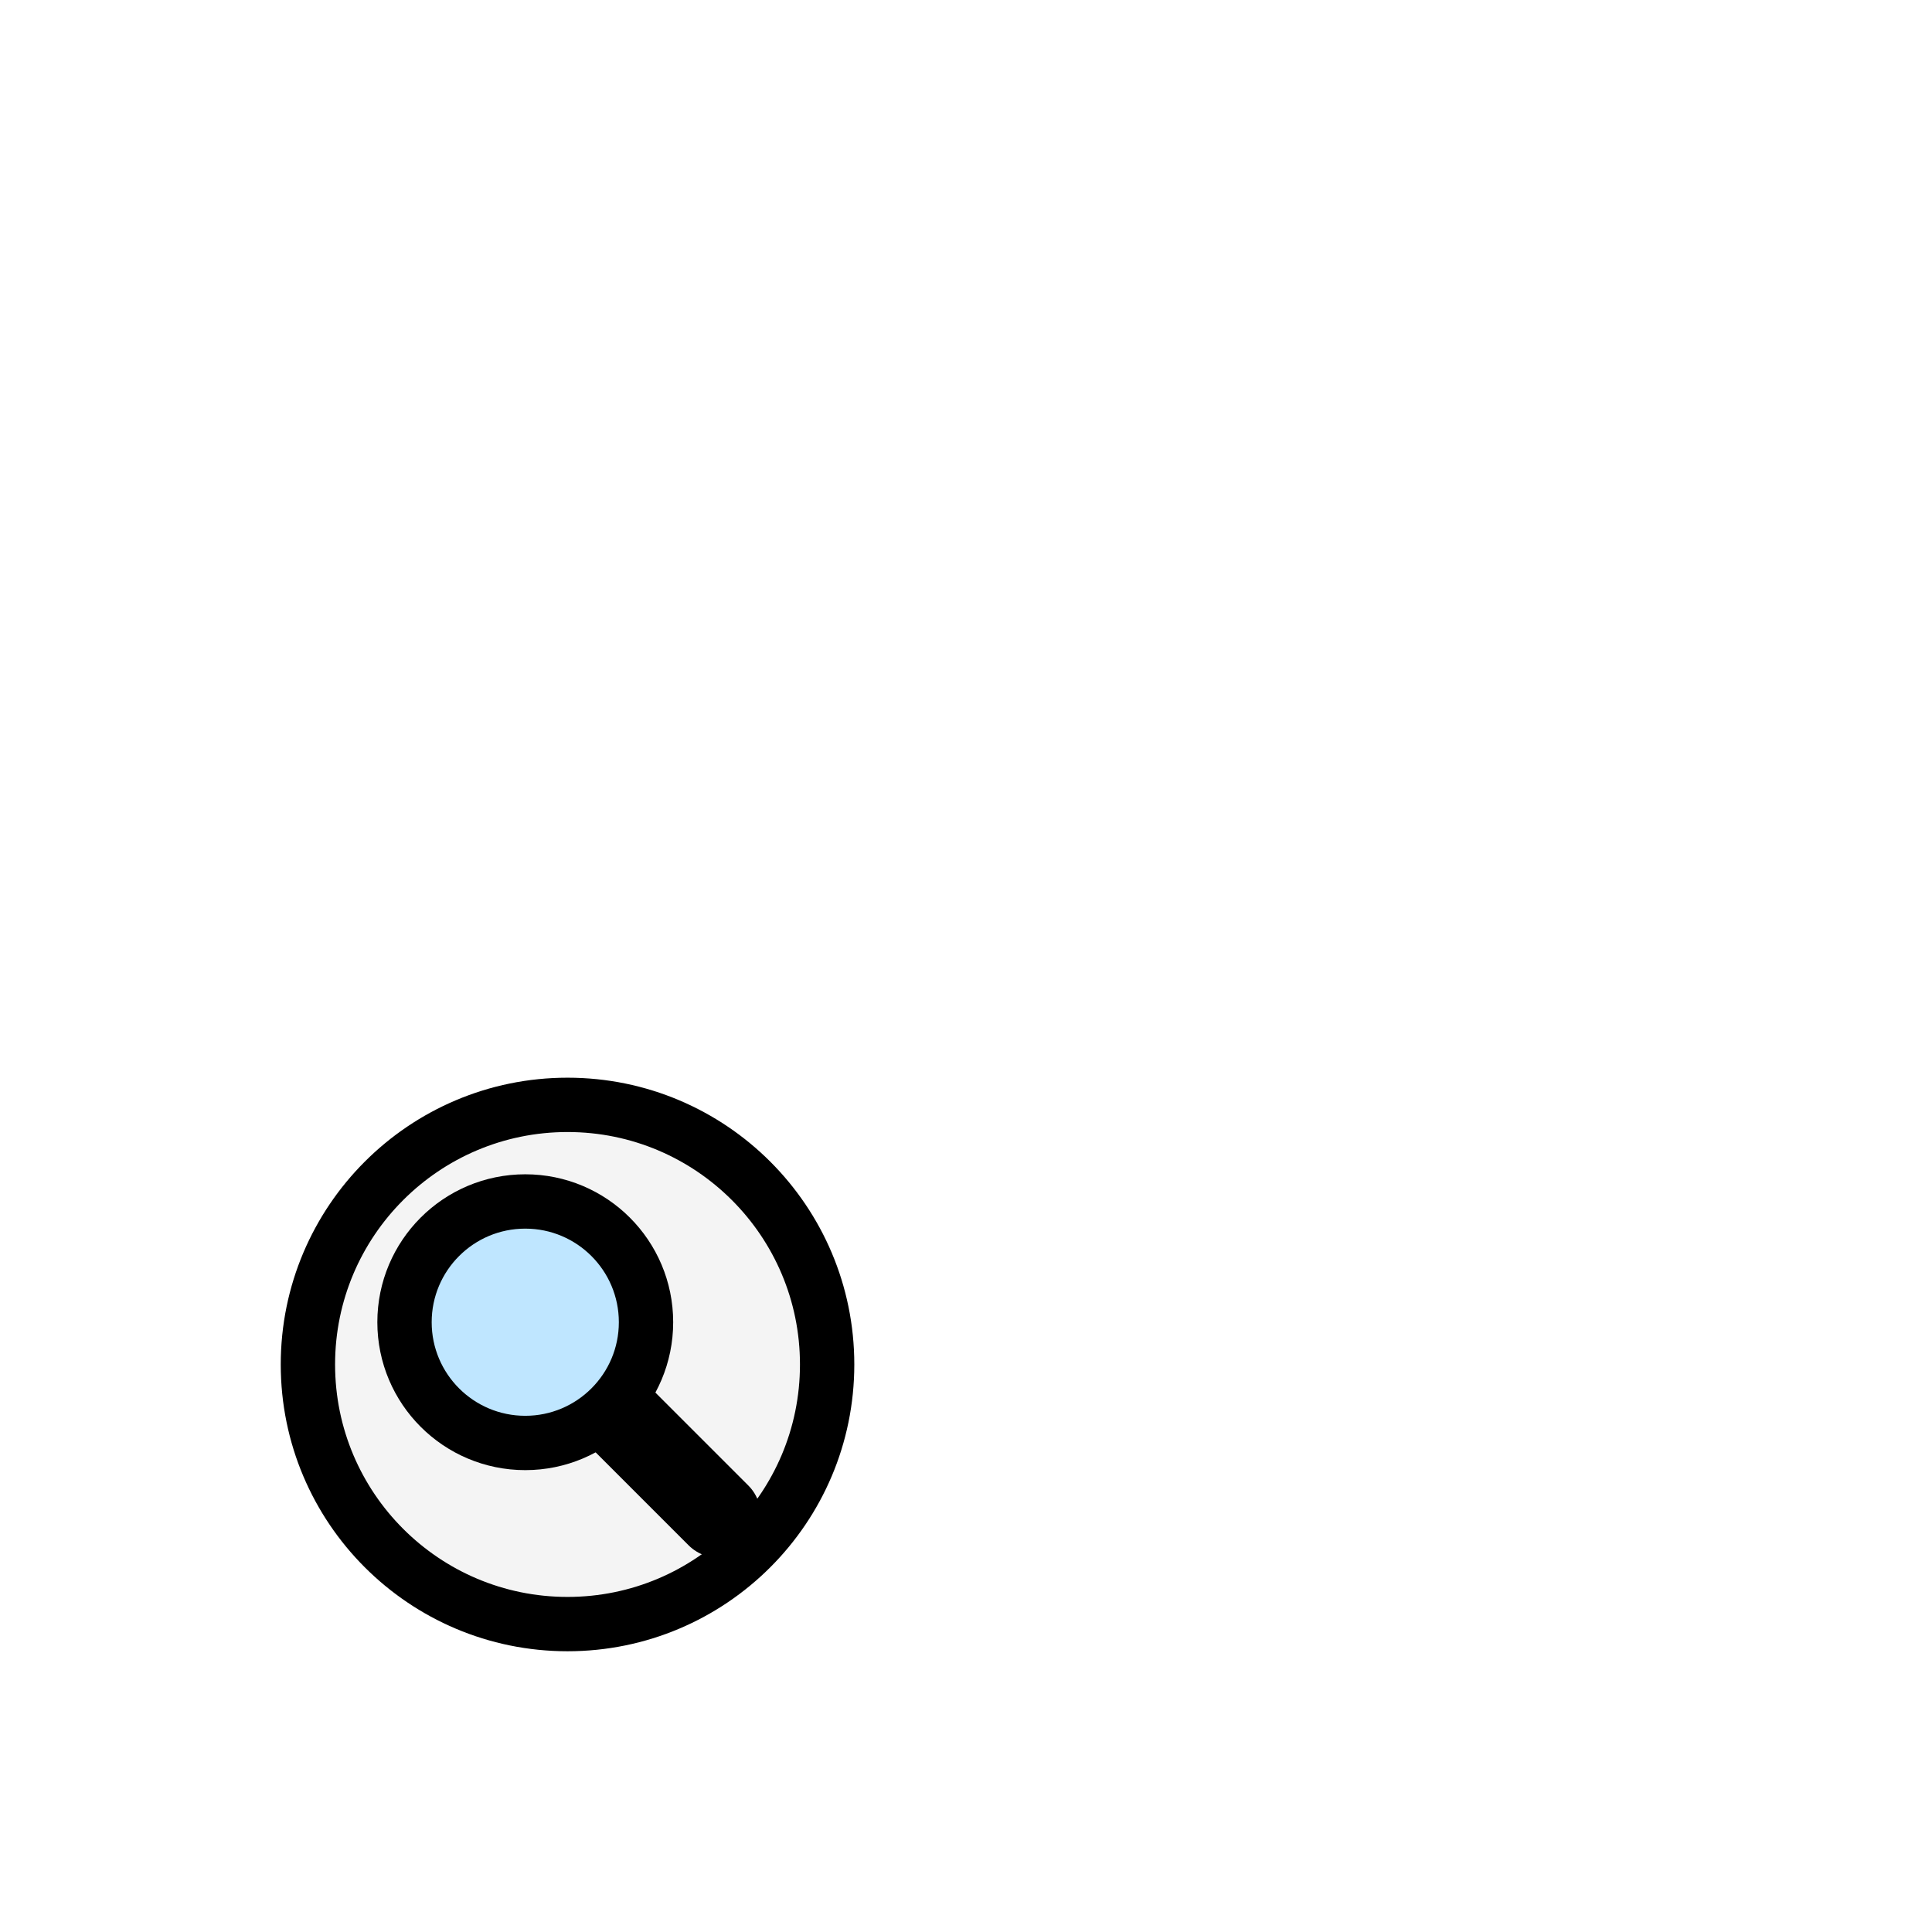
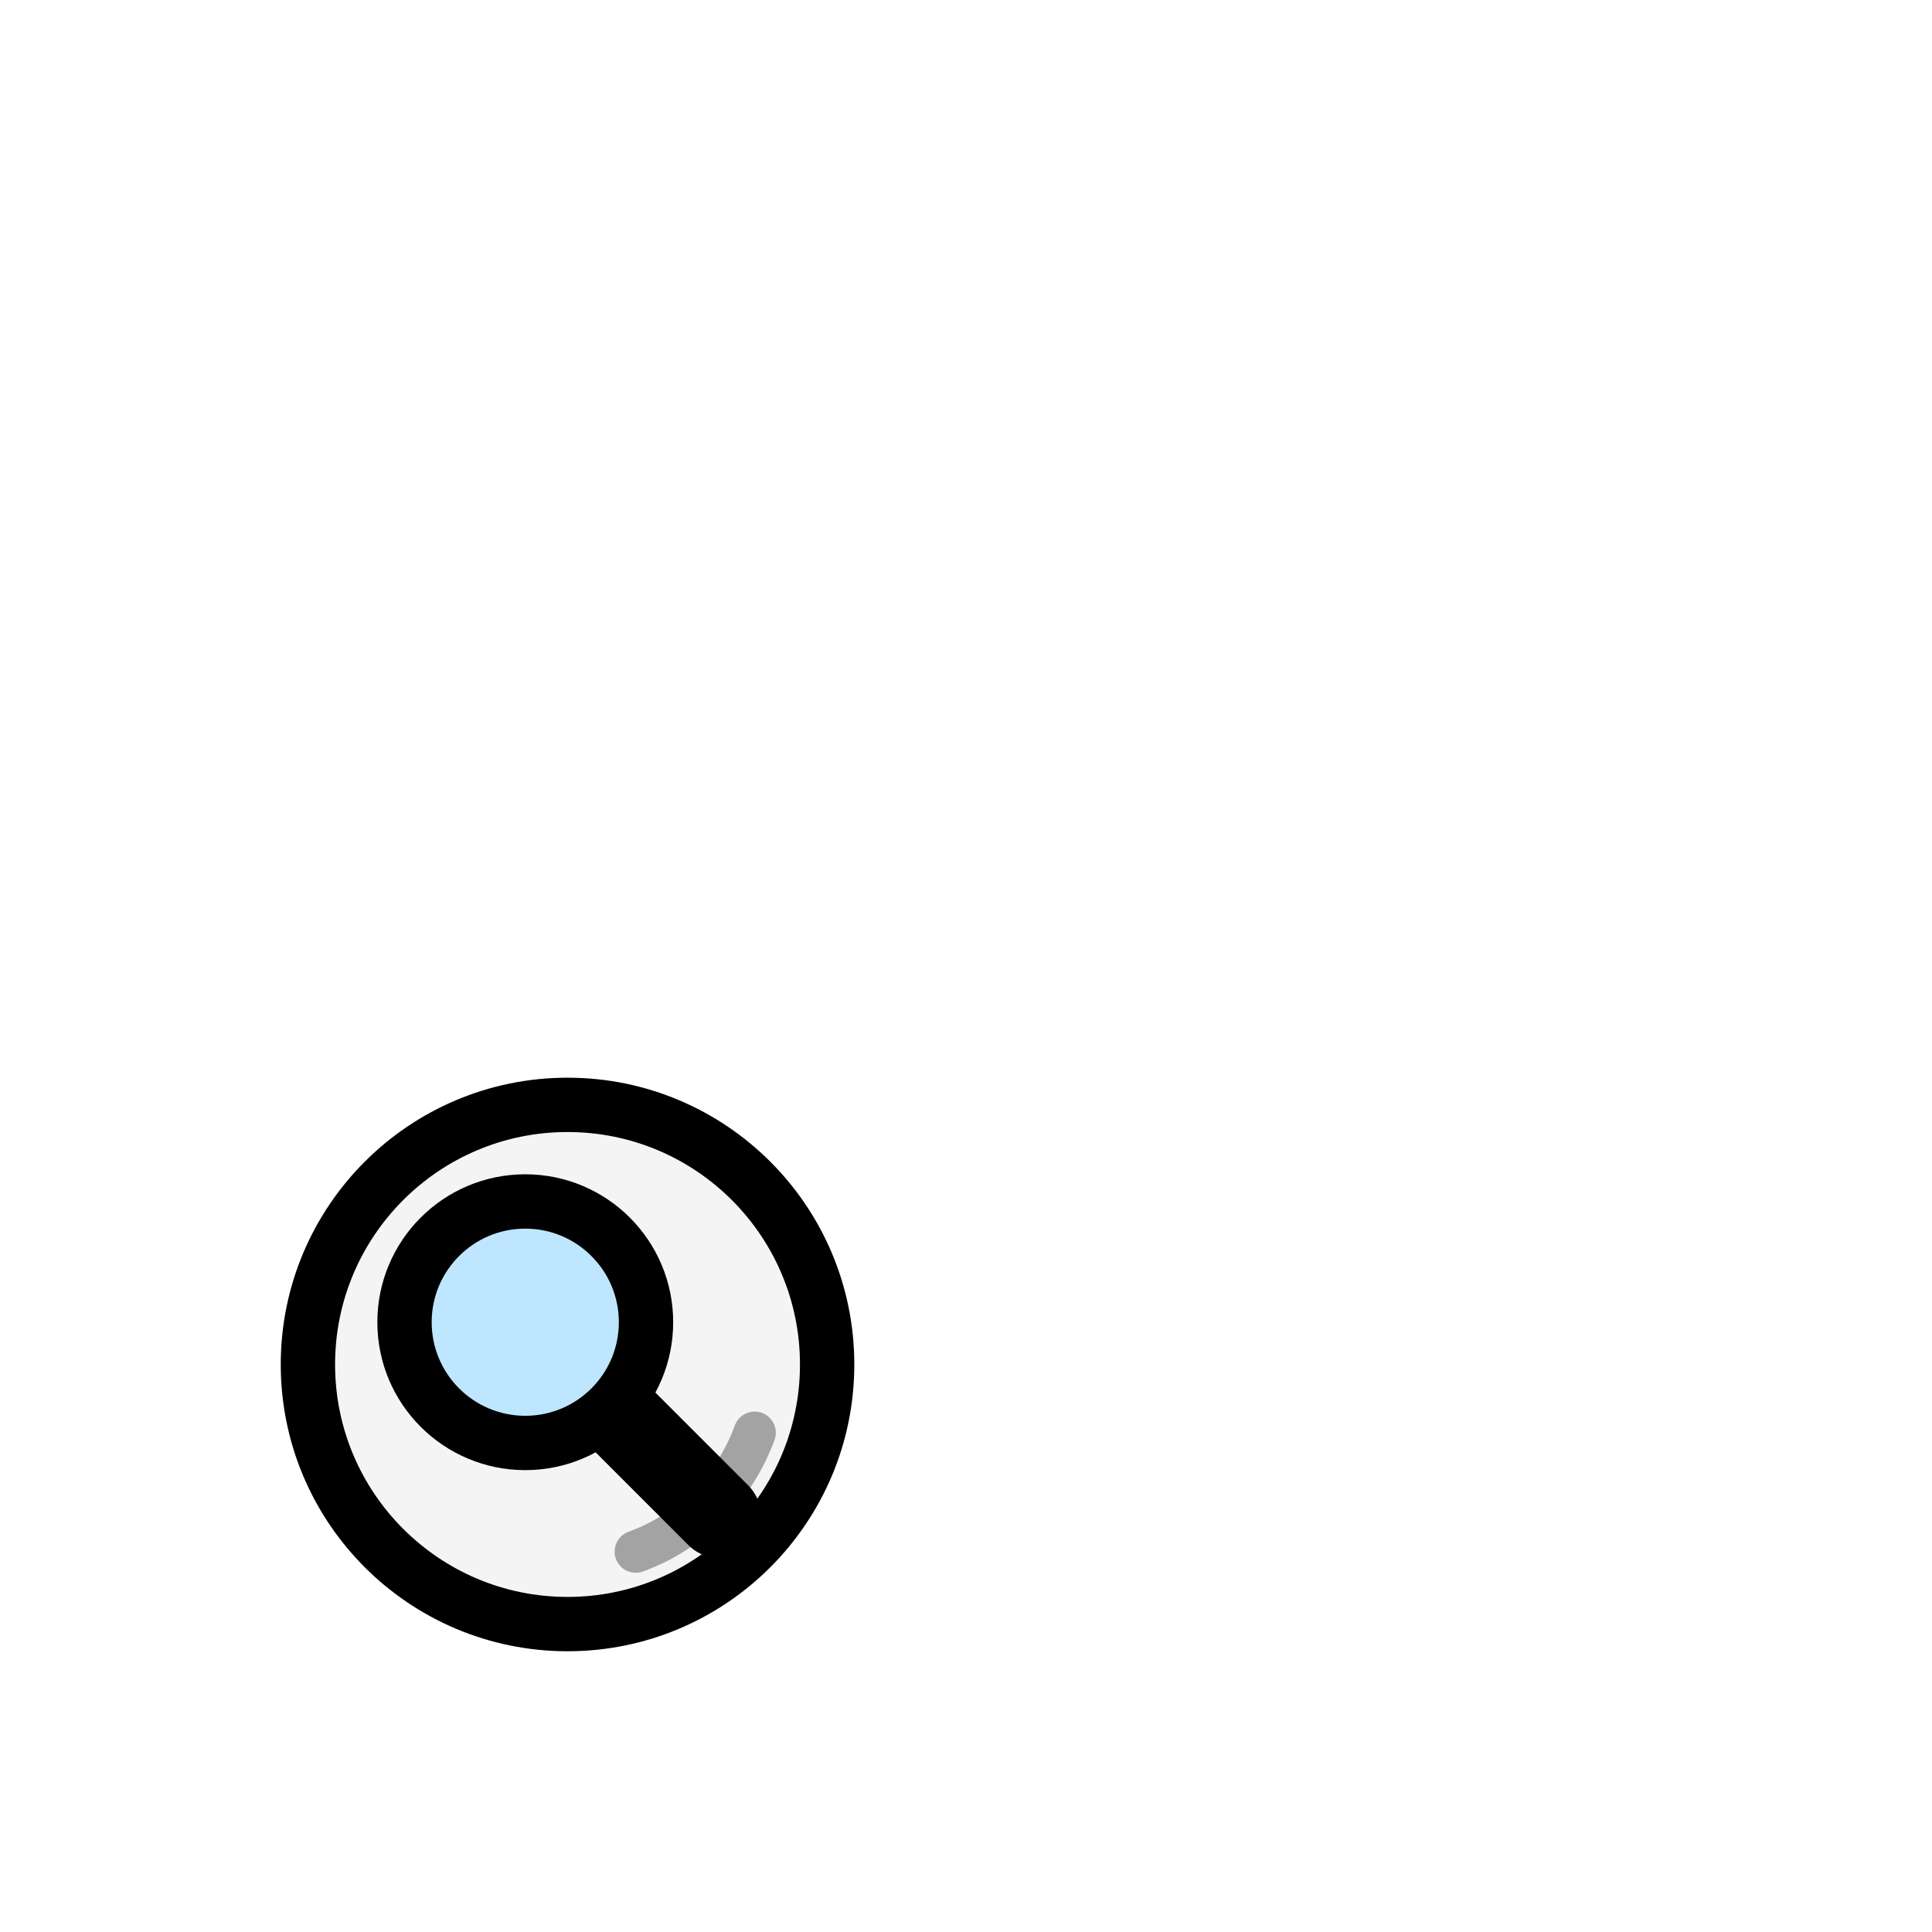
<svg xmlns="http://www.w3.org/2000/svg" viewBox="0 0 32 32">
  <circle cx="9.4" cy="22.6" r="4.3" fill="#f4f4f4" stroke="#000000" stroke-width="0.9" />
+   <path d="M12.5 23.73 A3.3 3.3 0 0 1 10.53 25.7" fill="none" stroke="#808080" stroke-width="0.7" stroke-linecap="round" opacity="0.7" />
  <line x1="10.1" y1="23.3" x2="11.9" y2="25.1" stroke="#000000" stroke-width="1.4" stroke-linecap="round" />
  <circle cx="8.7" cy="21.9" r="2" fill="#bfe6ff" stroke="#000000" stroke-width="0.9" />
</svg>
